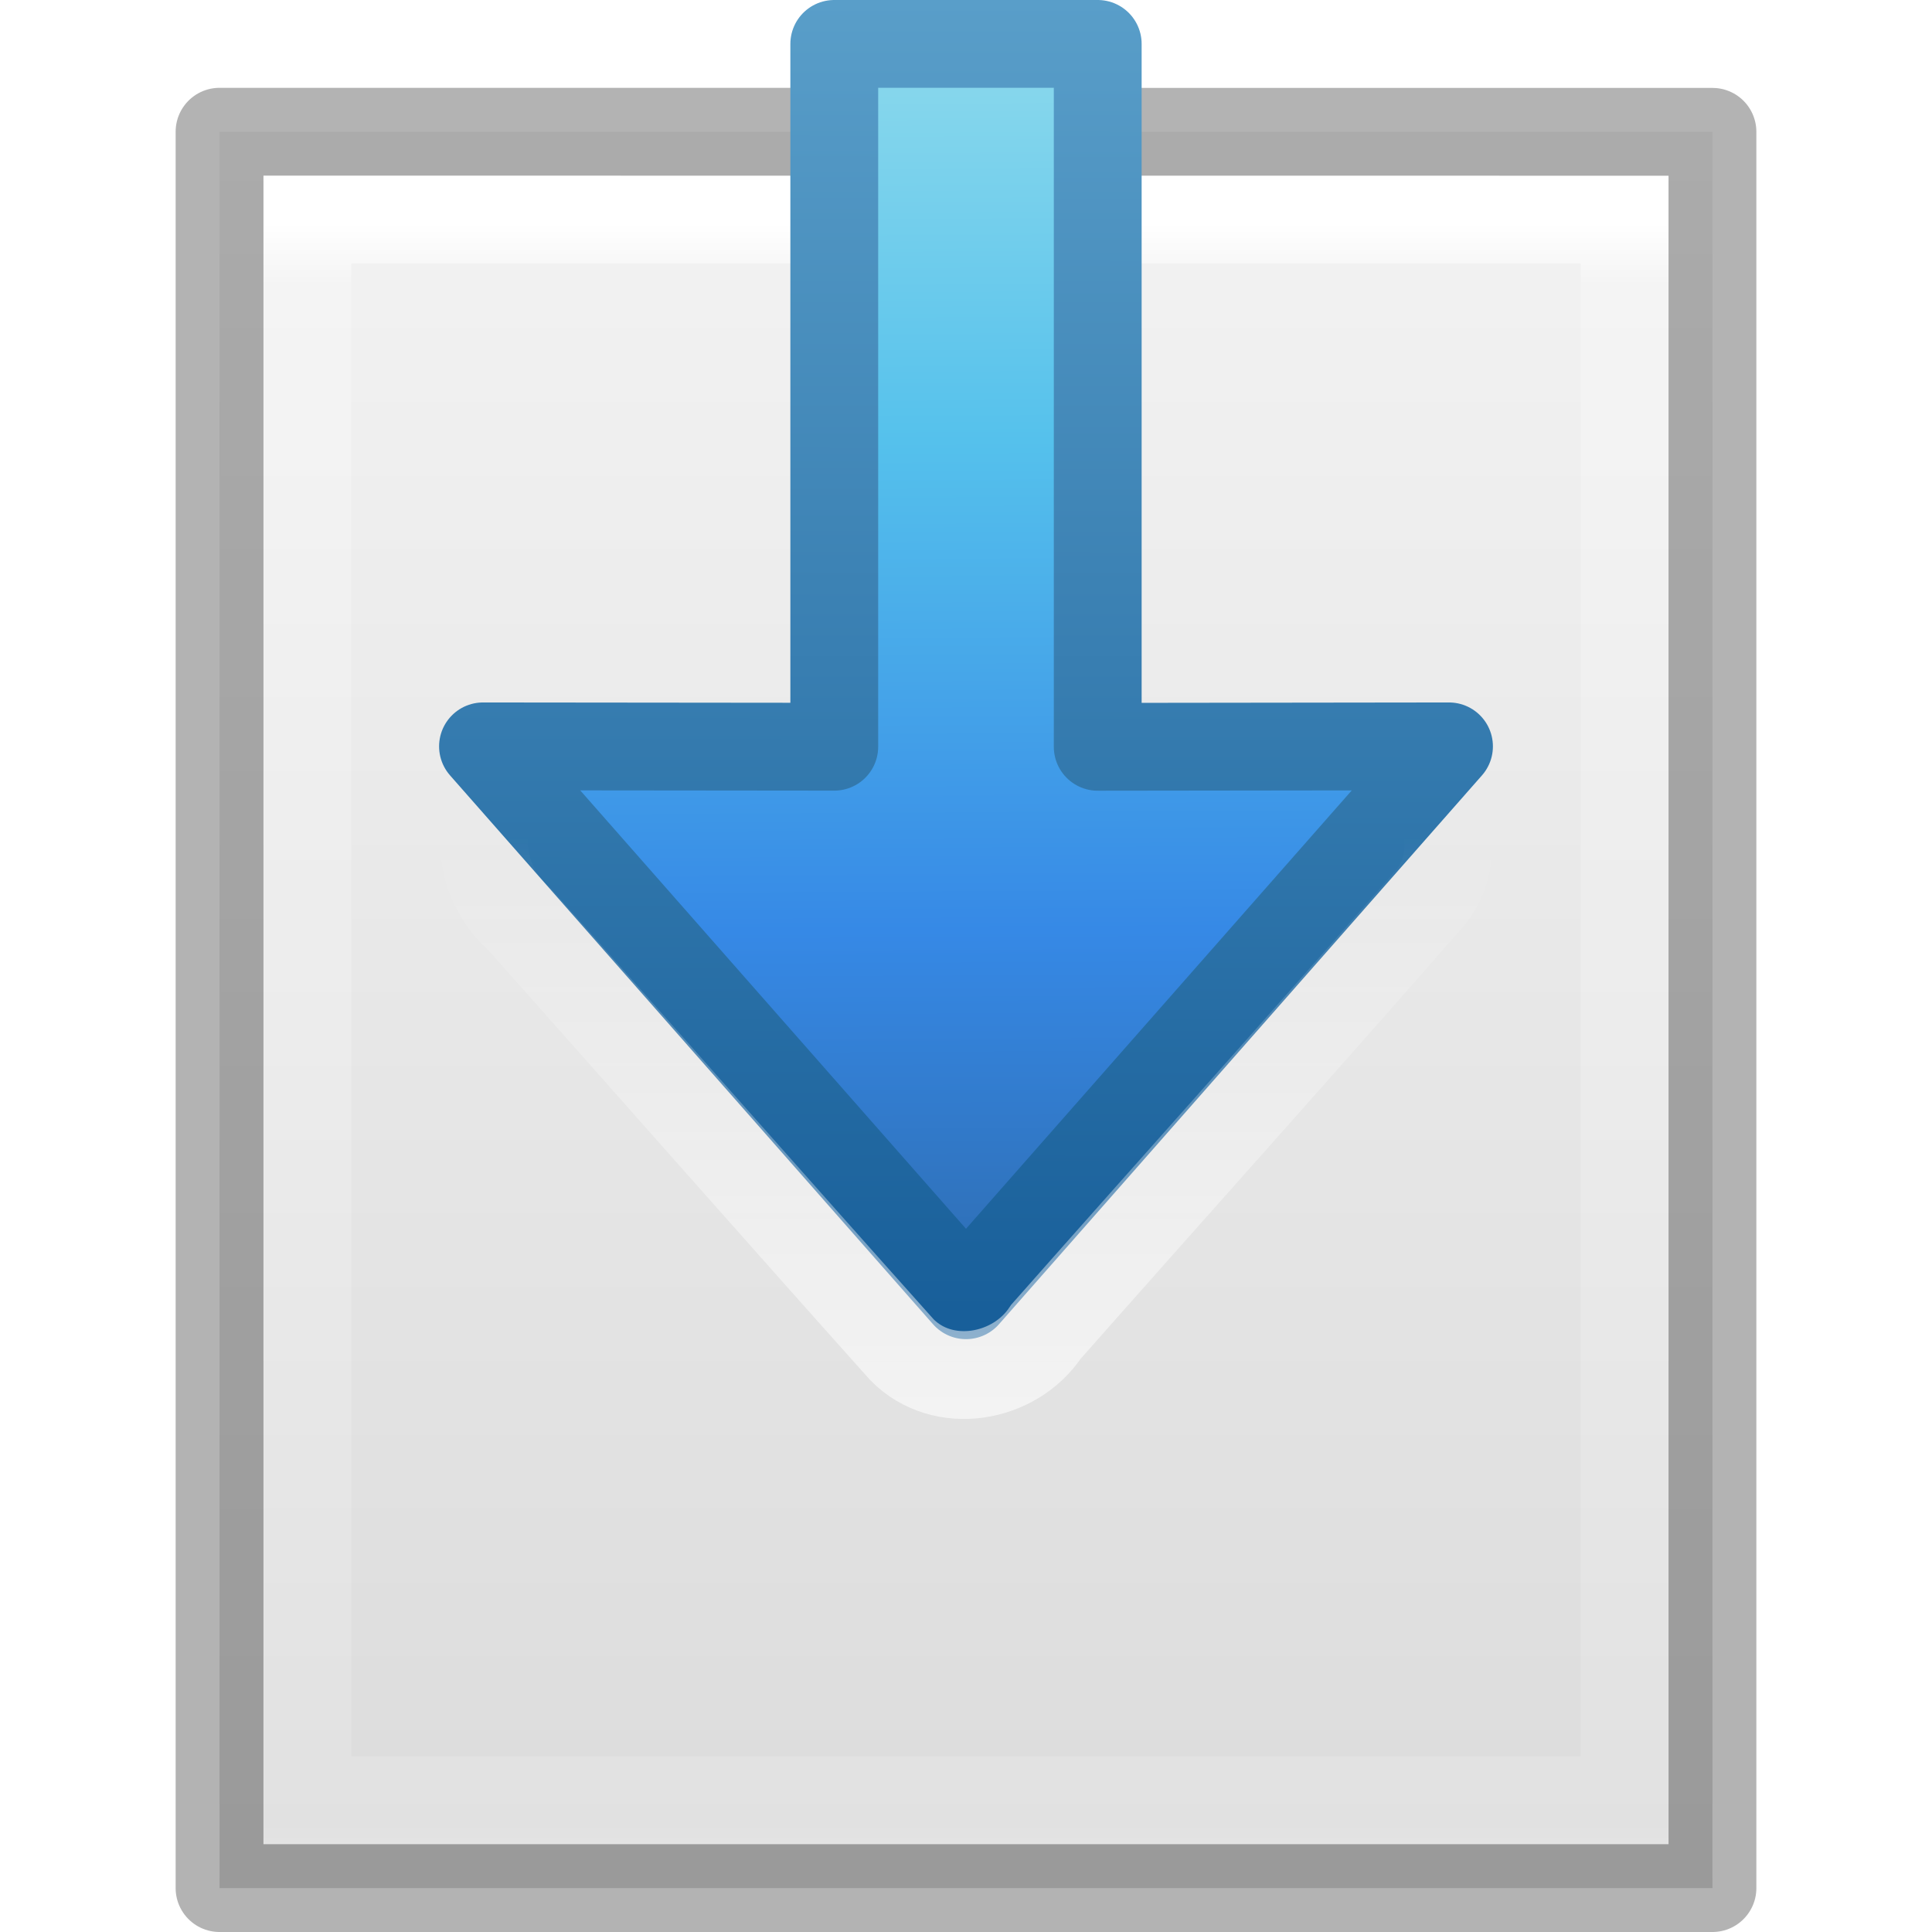
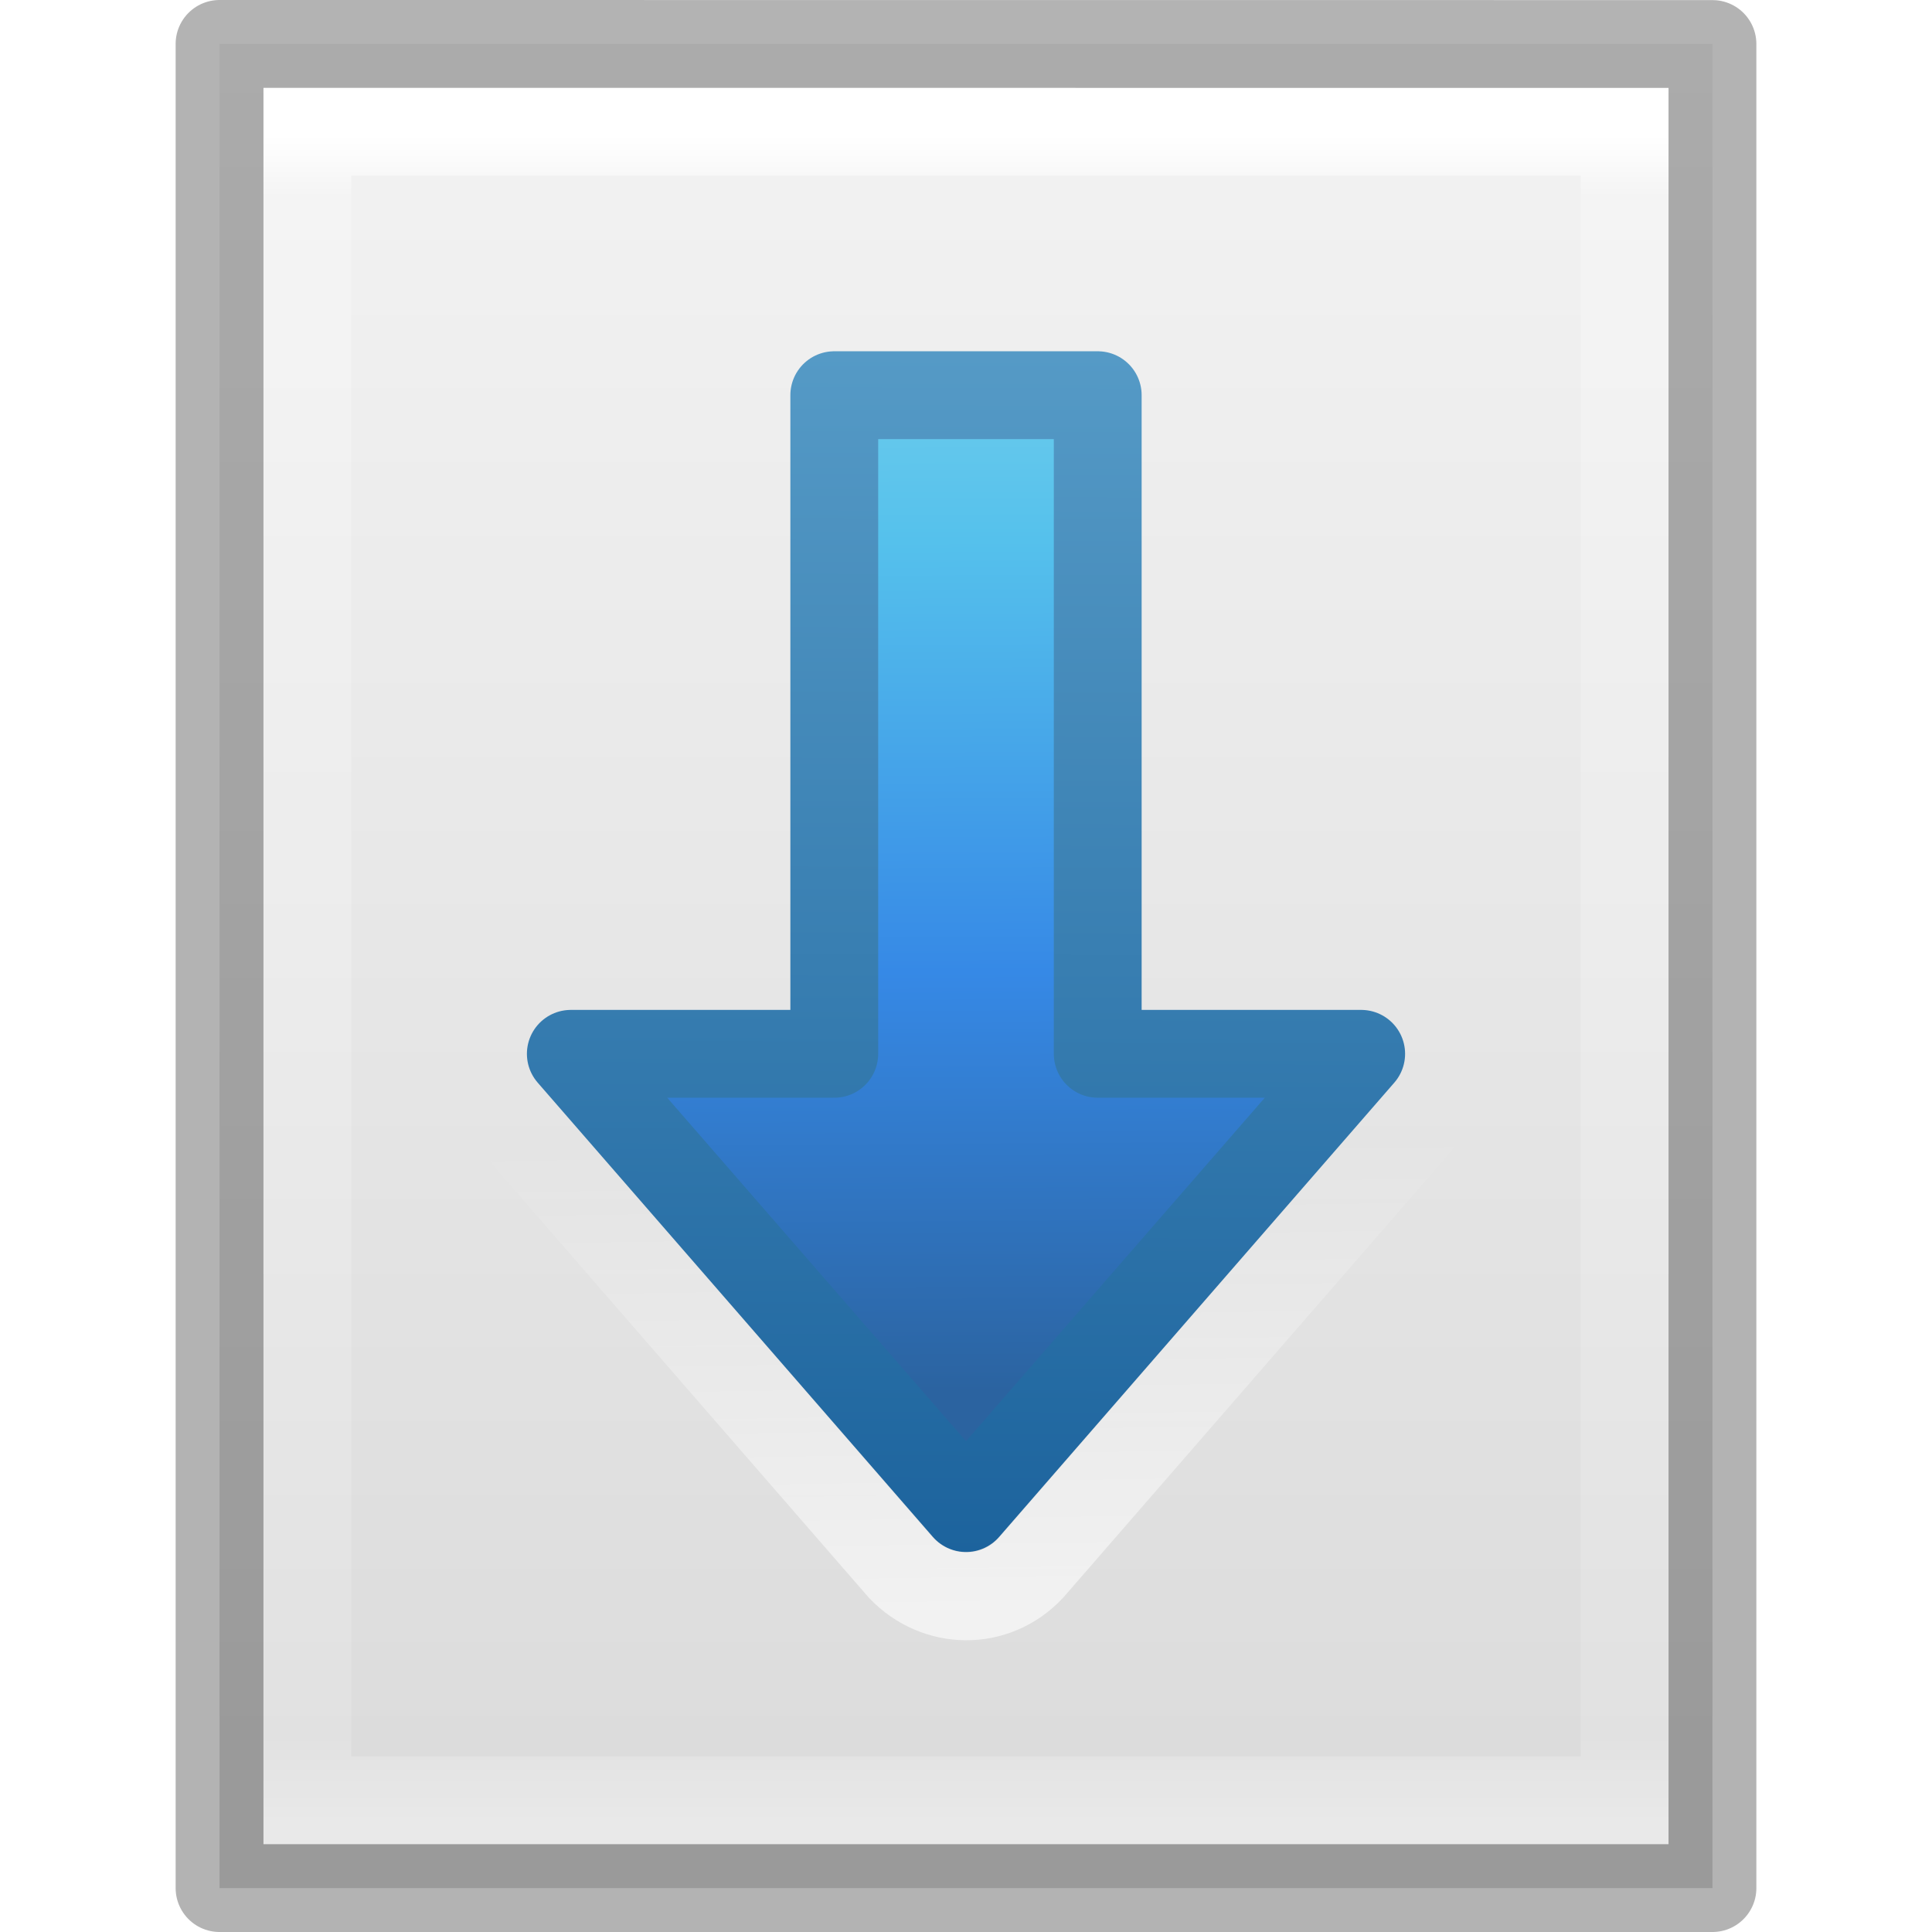
<svg xmlns="http://www.w3.org/2000/svg" xmlns:xlink="http://www.w3.org/1999/xlink" version="1.1" width="22" height="22" id="svg3828">
  <defs id="defs3830">
-     <linearGradient id="linearGradient3251">
-       <stop offset="0" style="stop-color:#90dbec;stop-opacity:1" id="stop3253" />
-       <stop offset="0.333" style="stop-color:#55c1ec;stop-opacity:1" id="stop3255" />
-       <stop offset="0.667" style="stop-color:#3689e6;stop-opacity:1" id="stop3257" />
-       <stop offset="1" style="stop-color:#2b63a0;stop-opacity:1" id="stop3259" />
-     </linearGradient>
    <linearGradient id="linearGradient3977">
      <stop id="stop3979" style="stop-color:#ffffff;stop-opacity:1" offset="0" />
      <stop id="stop3981" style="stop-color:#ffffff;stop-opacity:0.235" offset="0.036" />
      <stop id="stop3983" style="stop-color:#ffffff;stop-opacity:0.157" offset="0.951" />
      <stop id="stop3985" style="stop-color:#ffffff;stop-opacity:0.392" offset="1" />
    </linearGradient>
    <linearGradient id="linearGradient3600-4">
      <stop id="stop3602-7" style="stop-color:#f4f4f4;stop-opacity:1" offset="0" />
      <stop id="stop3604-6" style="stop-color:#dbdbdb;stop-opacity:1" offset="1" />
    </linearGradient>
    <linearGradient id="linearGradient3707-319-631-407-324">
      <stop offset="0" style="stop-color:#185f9a;stop-opacity:1" id="stop3760" />
      <stop offset="1" style="stop-color:#599ec9;stop-opacity:1" id="stop3762" />
    </linearGradient>
    <linearGradient id="linearGradient4299-652-6">
      <stop offset="0" style="stop-color:#ffffff;stop-opacity:1" id="stop3618-8" />
      <stop offset="1" style="stop-color:#ffffff;stop-opacity:0" id="stop3620-8" />
    </linearGradient>
-     <linearGradient xlink:href="#linearGradient3600-4" id="linearGradient3776" gradientUnits="userSpaceOnUse" gradientTransform="matrix(0.4857154,0,0,0.4562967,-0.6571711,0.3488617)" x1="25.132" y1="0.985" x2="25.132" y2="47.013" />
-     <linearGradient xlink:href="#linearGradient3977" id="linearGradient3778" gradientUnits="userSpaceOnUse" gradientTransform="matrix(0.4054051,0,0,0.5135135,1.269687,-0.3243195)" x1="24" y1="5.564" x2="24" y2="43" />
-     <linearGradient xlink:href="#linearGradient3251" id="linearGradient3780" gradientUnits="userSpaceOnUse" x1="17" y1="5.404" x2="17" y2="19" />
-     <linearGradient xlink:href="#linearGradient3707-319-631-407-324" id="linearGradient3782" gradientUnits="userSpaceOnUse" x1="7" y1="18" x2="7" y2="7" />
-     <linearGradient xlink:href="#linearGradient4299-652-6" id="linearGradient3784" gradientUnits="userSpaceOnUse" gradientTransform="translate(0.06983298,-0.1162475)" x1="11.704" y1="19.199" x2="11.704" y2="12.501" />
-     <linearGradient xlink:href="#linearGradient4299-652-6" id="linearGradient3200" gradientUnits="userSpaceOnUse" gradientTransform="matrix(0.98569,0,0,1,-0.8317101,-2.957997)" x1="11.704" y1="19.199" x2="11.704" y2="12.501" />
-     <linearGradient xlink:href="#linearGradient3251-5" id="linearGradient3231" gradientUnits="userSpaceOnUse" x1="16.94" y1="7.121" x2="17.025" y2="23.11" gradientTransform="matrix(1,0,0,0.997769,-1,-6.983268)" />
-     <linearGradient id="linearGradient3251-5">
-       <stop offset="0" style="stop-color:#90dbec;stop-opacity:1" id="stop3253-3" />
-       <stop offset="0.305" style="stop-color:#55c1ec;stop-opacity:1" id="stop3255-5" />
-       <stop offset="0.655" style="stop-color:#3689e6;stop-opacity:1" id="stop3257-6" />
-       <stop offset="1" style="stop-color:#2b63a0;stop-opacity:1" id="stop3259-2" />
+     <linearGradient xlink:href="#linearGradient4299-652-6" id="linearGradient3200-6" gradientUnits="userSpaceOnUse" gradientTransform="matrix(0.98569,0,0,1,-0.9062821,-0.796387)" x1="11.731" y1="19.129" x2="11.653" y2="13.789" />
+     <linearGradient xlink:href="#linearGradient3251-7" id="linearGradient3231-1" gradientUnits="userSpaceOnUse" x1="16.94" y1="6.701" x2="17.027" y2="21.439" gradientTransform="matrix(1,0,0,0.997769,-1.074572,-5.560099)" />
+     <linearGradient id="linearGradient3251-7">
+       <stop offset="0" style="stop-color:#90dbec;stop-opacity:1" id="stop3253-5" />
+       <stop offset="0.34" style="stop-color:#55c1ec;stop-opacity:1" id="stop3255-3" />
+       <stop offset="0.674" style="stop-color:#3689e6;stop-opacity:1" id="stop3257-5" />
+       <stop offset="1" style="stop-color:#2b63a0;stop-opacity:1" id="stop3259-6" />
    </linearGradient>
-     <linearGradient xlink:href="#linearGradient3707-319-631-407-324" id="linearGradient3233" gradientUnits="userSpaceOnUse" x1="6.985" y1="21.964" x2="7" y2="7" gradientTransform="matrix(1,0,0,0.997769,-1,-6.983268)" />
-     <radialGradient xlink:href="#linearGradient5060" id="radialGradient3243" gradientUnits="userSpaceOnUse" gradientTransform="matrix(0.01204859,0,0,0.0082353,13.23879,18.98056)" cx="605.714" cy="486.648" fx="605.714" fy="486.648" r="117.143" />
-     <linearGradient id="linearGradient5060">
-       <stop id="stop5062" style="stop-color:#000000;stop-opacity:1" offset="0" />
-       <stop id="stop5064" style="stop-color:#000000;stop-opacity:0" offset="1" />
-     </linearGradient>
-     <radialGradient xlink:href="#linearGradient5060" id="radialGradient3246" gradientUnits="userSpaceOnUse" gradientTransform="matrix(-0.01204859,0,0,0.0082353,10.76121,18.98056)" cx="605.714" cy="486.648" fx="605.714" fy="486.648" r="117.143" />
-     <linearGradient xlink:href="#linearGradient5048" id="linearGradient3249" gradientUnits="userSpaceOnUse" gradientTransform="matrix(0.0352071,0,0,0.0082353,-0.724852,18.98055)" x1="302.857" y1="366.648" x2="302.857" y2="609.505" />
-     <linearGradient id="linearGradient5048">
-       <stop id="stop5050" style="stop-color:#000000;stop-opacity:0" offset="0" />
-       <stop id="stop5056" style="stop-color:#000000;stop-opacity:1" offset="0.5" />
-       <stop id="stop5052" style="stop-color:#000000;stop-opacity:0" offset="1" />
-     </linearGradient>
+     <linearGradient xlink:href="#linearGradient3707-319-631-407-324" id="linearGradient3233-6" gradientUnits="userSpaceOnUse" x1="7.007" y1="24.281" x2="7.062" y2="8.614" gradientTransform="matrix(1,0,0,0.997769,-1.074572,-5.560099)" />
+     <linearGradient xlink:href="#linearGradient3977" id="linearGradient3237" gradientUnits="userSpaceOnUse" gradientTransform="matrix(0.4054051,0,0,0.5135135,1.269688,-1.324315)" x1="24" y1="5.564" x2="24" y2="43" />
+     <linearGradient xlink:href="#linearGradient3600-4" id="linearGradient3240" gradientUnits="userSpaceOnUse" gradientTransform="matrix(0.4857154,0,0,0.4562967,-0.6571702,-0.6511342)" x1="25.132" y1="0.985" x2="25.132" y2="47.013" />
  </defs>
-   <path style="display:inline;fill:url(#linearGradient3776);fill-opacity:1;stroke:none" id="path4160-3" d="m 2.5,1.5 c 3.896,0 17,0.001 17,0.001 L 19.5,21.5 H 2.5 l -4e-5,-20 z" />
-   <path style="display:inline;fill:none;stroke:url(#linearGradient3778);stroke-width:1;stroke-linecap:round;stroke-linejoin:miter;stroke-miterlimit:4;stroke-dasharray:none;stroke-dashoffset:0;stroke-opacity:1" id="rect6741-1" d="m 18.5,20.5 h -15 v -18 h 15 z" />
-   <path style="display:inline;opacity:0.3;fill:none;stroke:#000000;stroke-width:1;stroke-linecap:butt;stroke-linejoin:round;stroke-miterlimit:4;stroke-dasharray:none;stroke-dashoffset:0;stroke-opacity:1" id="path4160-3-1" d="m 2.5,1.5 c 3.896,0 17,0.001 17,0.001 L 19.5,21.5 H 2.5 V 1.5 Z" />
-   <path style="color:#000000;display:inline;overflow:visible;visibility:visible;fill:url(#linearGradient3231);fill-opacity:1;fill-rule:nonzero;stroke:url(#linearGradient3233);stroke-width:1;stroke-linecap:round;stroke-linejoin:round;stroke-miterlimit:4;stroke-dasharray:none;stroke-dashoffset:0;stroke-opacity:1;marker:none;enable-background:accumulate" id="path3288-2-2" d="M 16.5,8.499 11,14.749 5.5,8.499 l 4,0.004 V 0.5 h 3 v 8.004 z" />
-   <path style="color:#000000;display:inline;overflow:visible;visibility:visible;opacity:0.6;fill:none;stroke:url(#linearGradient3200);stroke-width:1;stroke-linecap:round;stroke-linejoin:miter;stroke-miterlimit:4;stroke-dasharray:none;stroke-dashoffset:0;stroke-opacity:1;marker:none;enable-background:accumulate" id="path3524" d="m 9.302,3.51 c -0.588,0.112 -0.903,0.737 -0.832,1.303 0,0.899 0,2.798 0,3.697 -0.571,0.037 -2.227,-0.146 -2.67,0.329 -0.46,0.453 -0.349,1.232 0.119,1.631 1.451,1.632 2.895,3.271 4.351,4.899 0.467,0.476 1.285,0.333 1.641,-0.205 1.461,-1.654 2.936,-3.295 4.388,-4.957 0.507,-0.661 -0.041,-1.735 -0.866,-1.696 -0.308,0 -1.602,0 -1.91,0 -0.004,-1.015 0.009,-3.031 -0.007,-4.045 -0.051,-0.635 -0.687,-1.036 -1.278,-0.955 -1.636,4.8e-5 -1.301,-6.5e-5 -2.936,0 z" />
+   <path style="display:inline;fill:url(#linearGradient3240);fill-opacity:1;stroke:none" id="path4160-3" d="m 2.5,0.5 c 3.896,0 17,0.001 17,0.001 l 2.1e-5,20.999 c 0,0 -11.333,0 -17,0 0,-7 0,-14 0,-21 z" />
+   <path style="display:inline;fill:none;stroke:url(#linearGradient3237);stroke-width:1;stroke-linecap:round;stroke-linejoin:miter;stroke-miterlimit:4;stroke-dasharray:none;stroke-dashoffset:0;stroke-opacity:1" id="rect6741-1" d="M 18.5,20.5 H 3.5 V 1.5 h 15 z" />
+   <path style="display:inline;opacity:0.3;fill:none;stroke:#000000;stroke-width:1;stroke-linecap:butt;stroke-linejoin:round;stroke-miterlimit:4;stroke-dasharray:none;stroke-dashoffset:0;stroke-opacity:1" id="path4160-3-1" d="m 2.5,0.5 c 3.896,0 17,0.001 17,0.001 l 2.1e-5,20.999 c 0,0 -11.333,0 -17,0 0,-7 0,-14 0,-21 z" />
+   <path style="color:#000000;display:inline;overflow:visible;visibility:visible;fill:url(#linearGradient3231-1);fill-opacity:1;fill-rule:nonzero;stroke:url(#linearGradient3233-6);stroke-width:1;stroke-linecap:round;stroke-linejoin:round;stroke-miterlimit:4;stroke-dasharray:none;stroke-dashoffset:0;stroke-opacity:1;marker:none;enable-background:accumulate" id="path3288-2-2-6" d="m 15.5,12 -4.5,5.173 -4.5,-5.173 h 3 V 4.5 h 3 v 7.5 z" />
+   <path style="color:#000000;display:inline;overflow:visible;visibility:visible;opacity:0.6;fill:none;stroke:url(#linearGradient3200-6);stroke-width:1;stroke-linecap:round;stroke-linejoin:miter;stroke-miterlimit:4;stroke-dasharray:none;stroke-dashoffset:0;stroke-opacity:1;marker:none;enable-background:accumulate" id="path3524-1" d="m 6.4,11 c -0.572,-0.01 -1.246,0.792 -0.669,1.642 l 4.532,5.214 c 0.402,0.421 1.065,0.437 1.474,0 l 4.532,-5.214 c 0.652,-0.874 -0.164,-1.64 -0.669,-1.642 z" />
</svg>
